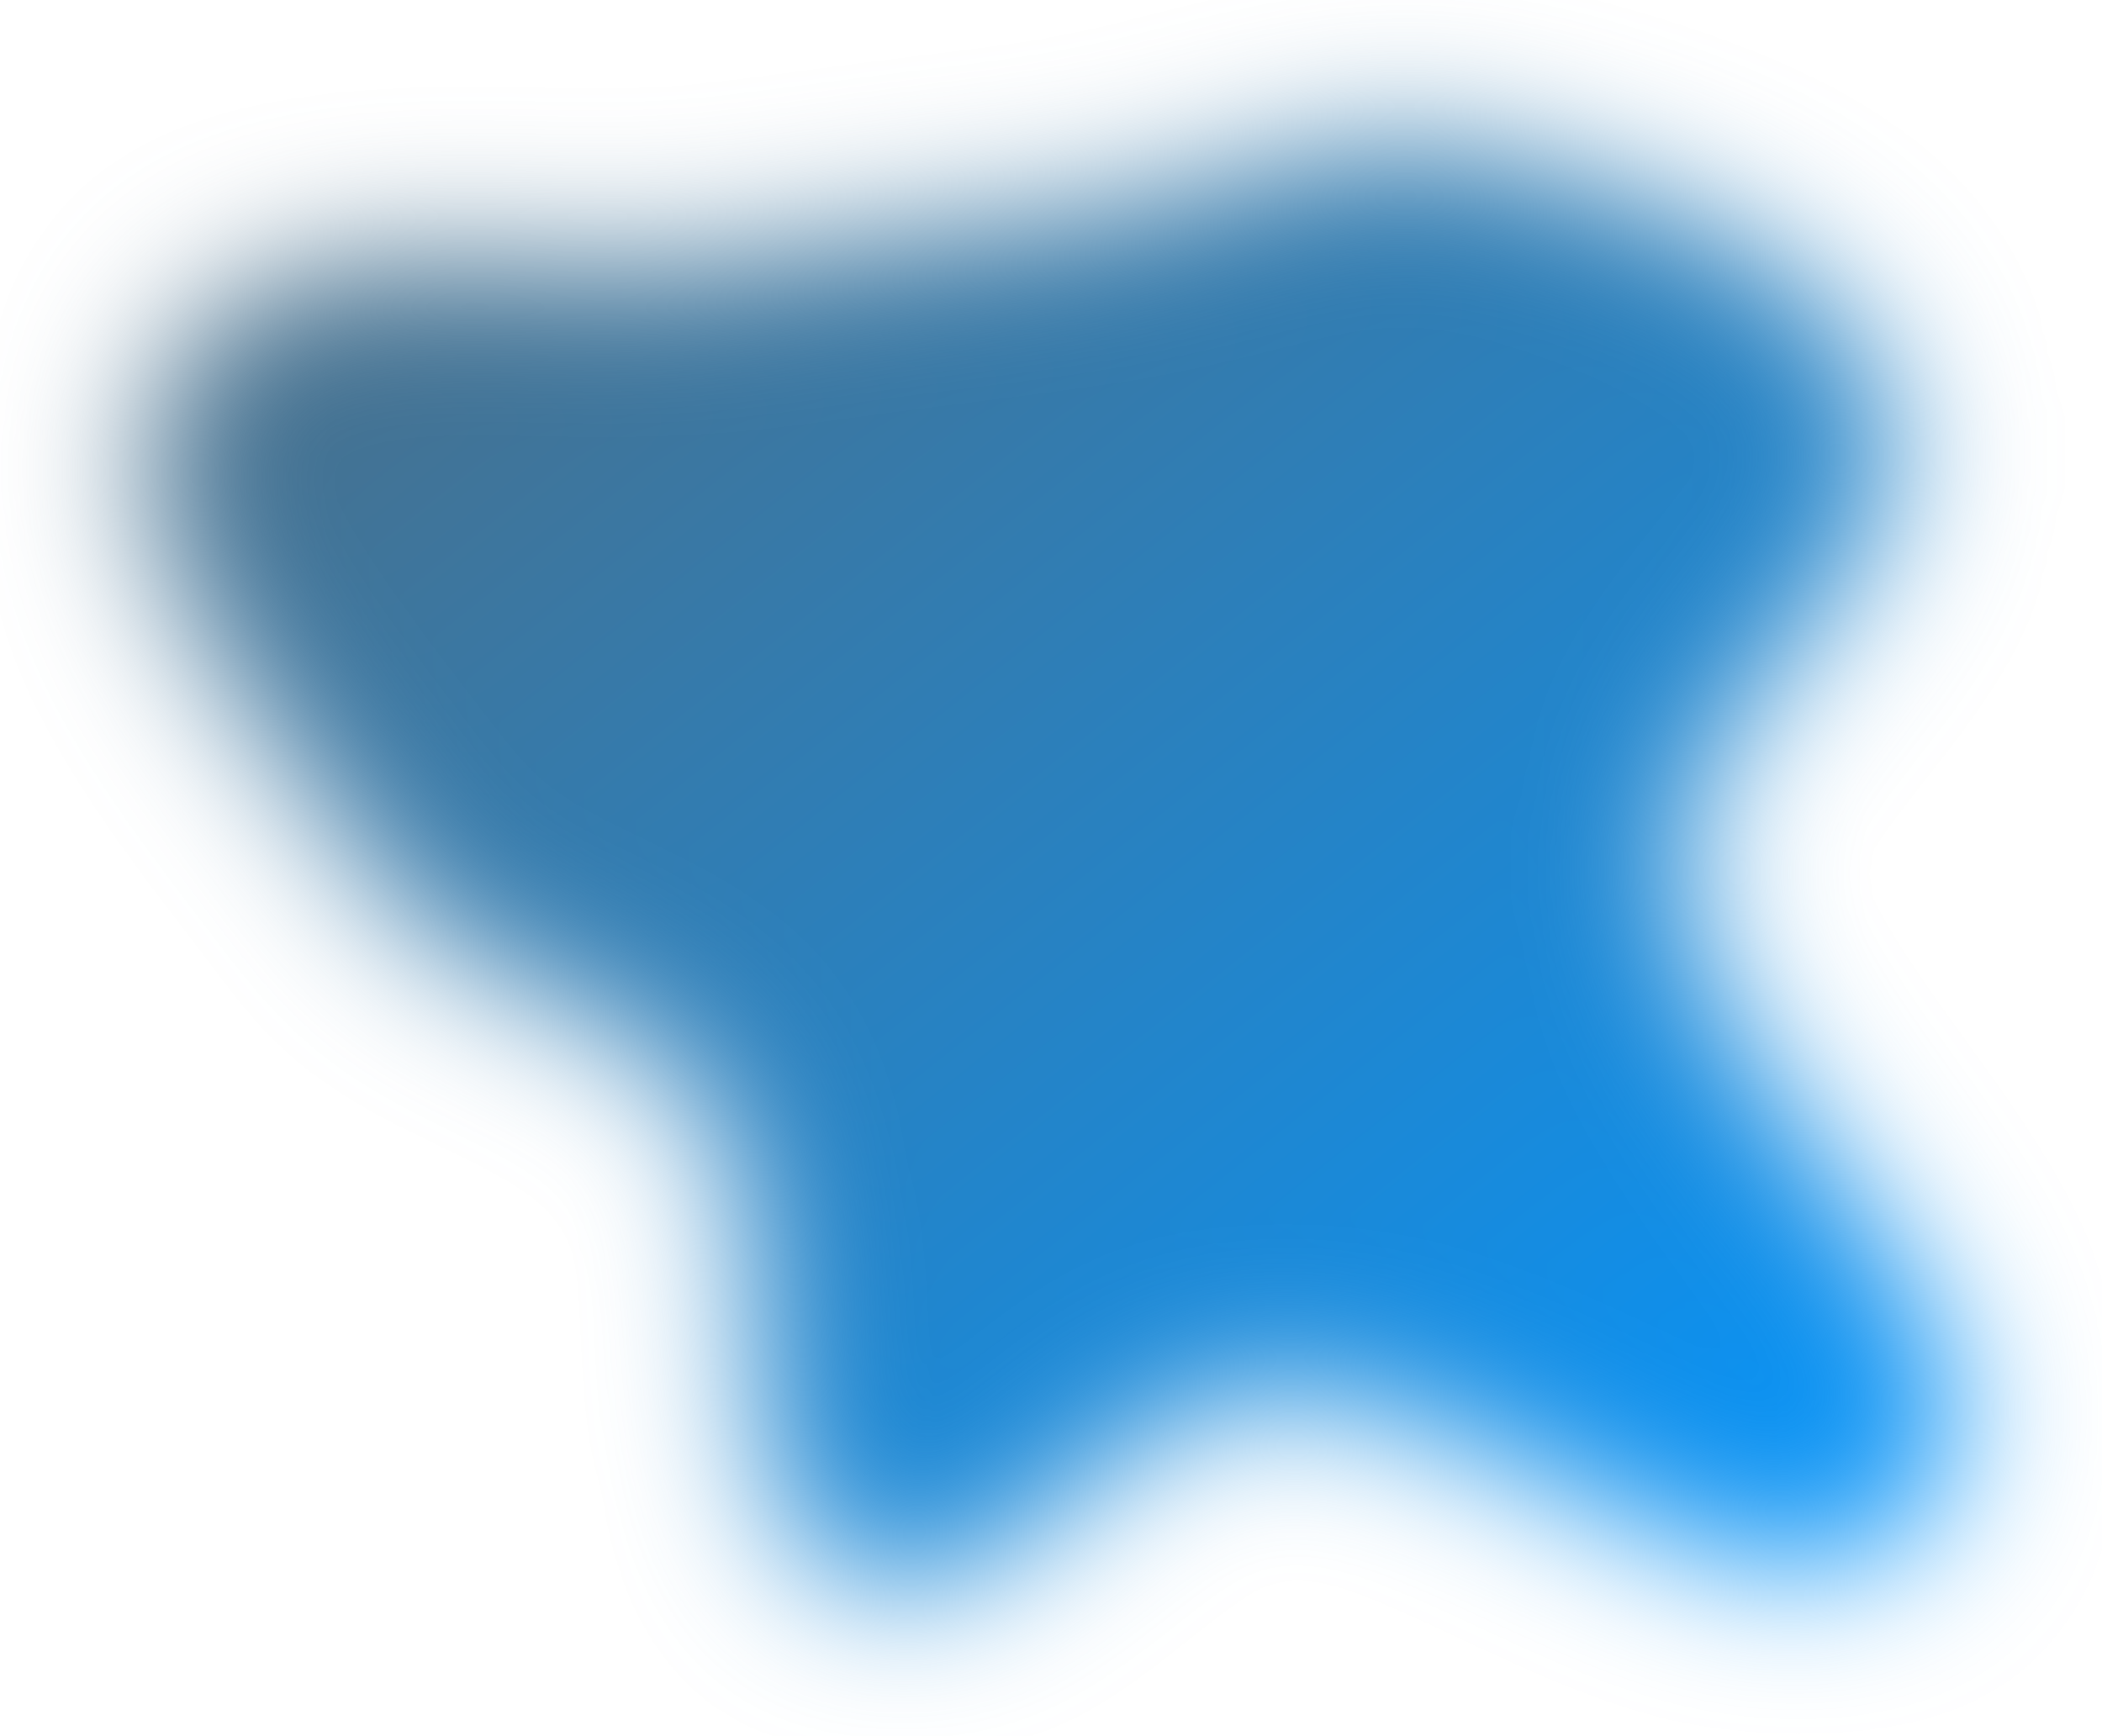
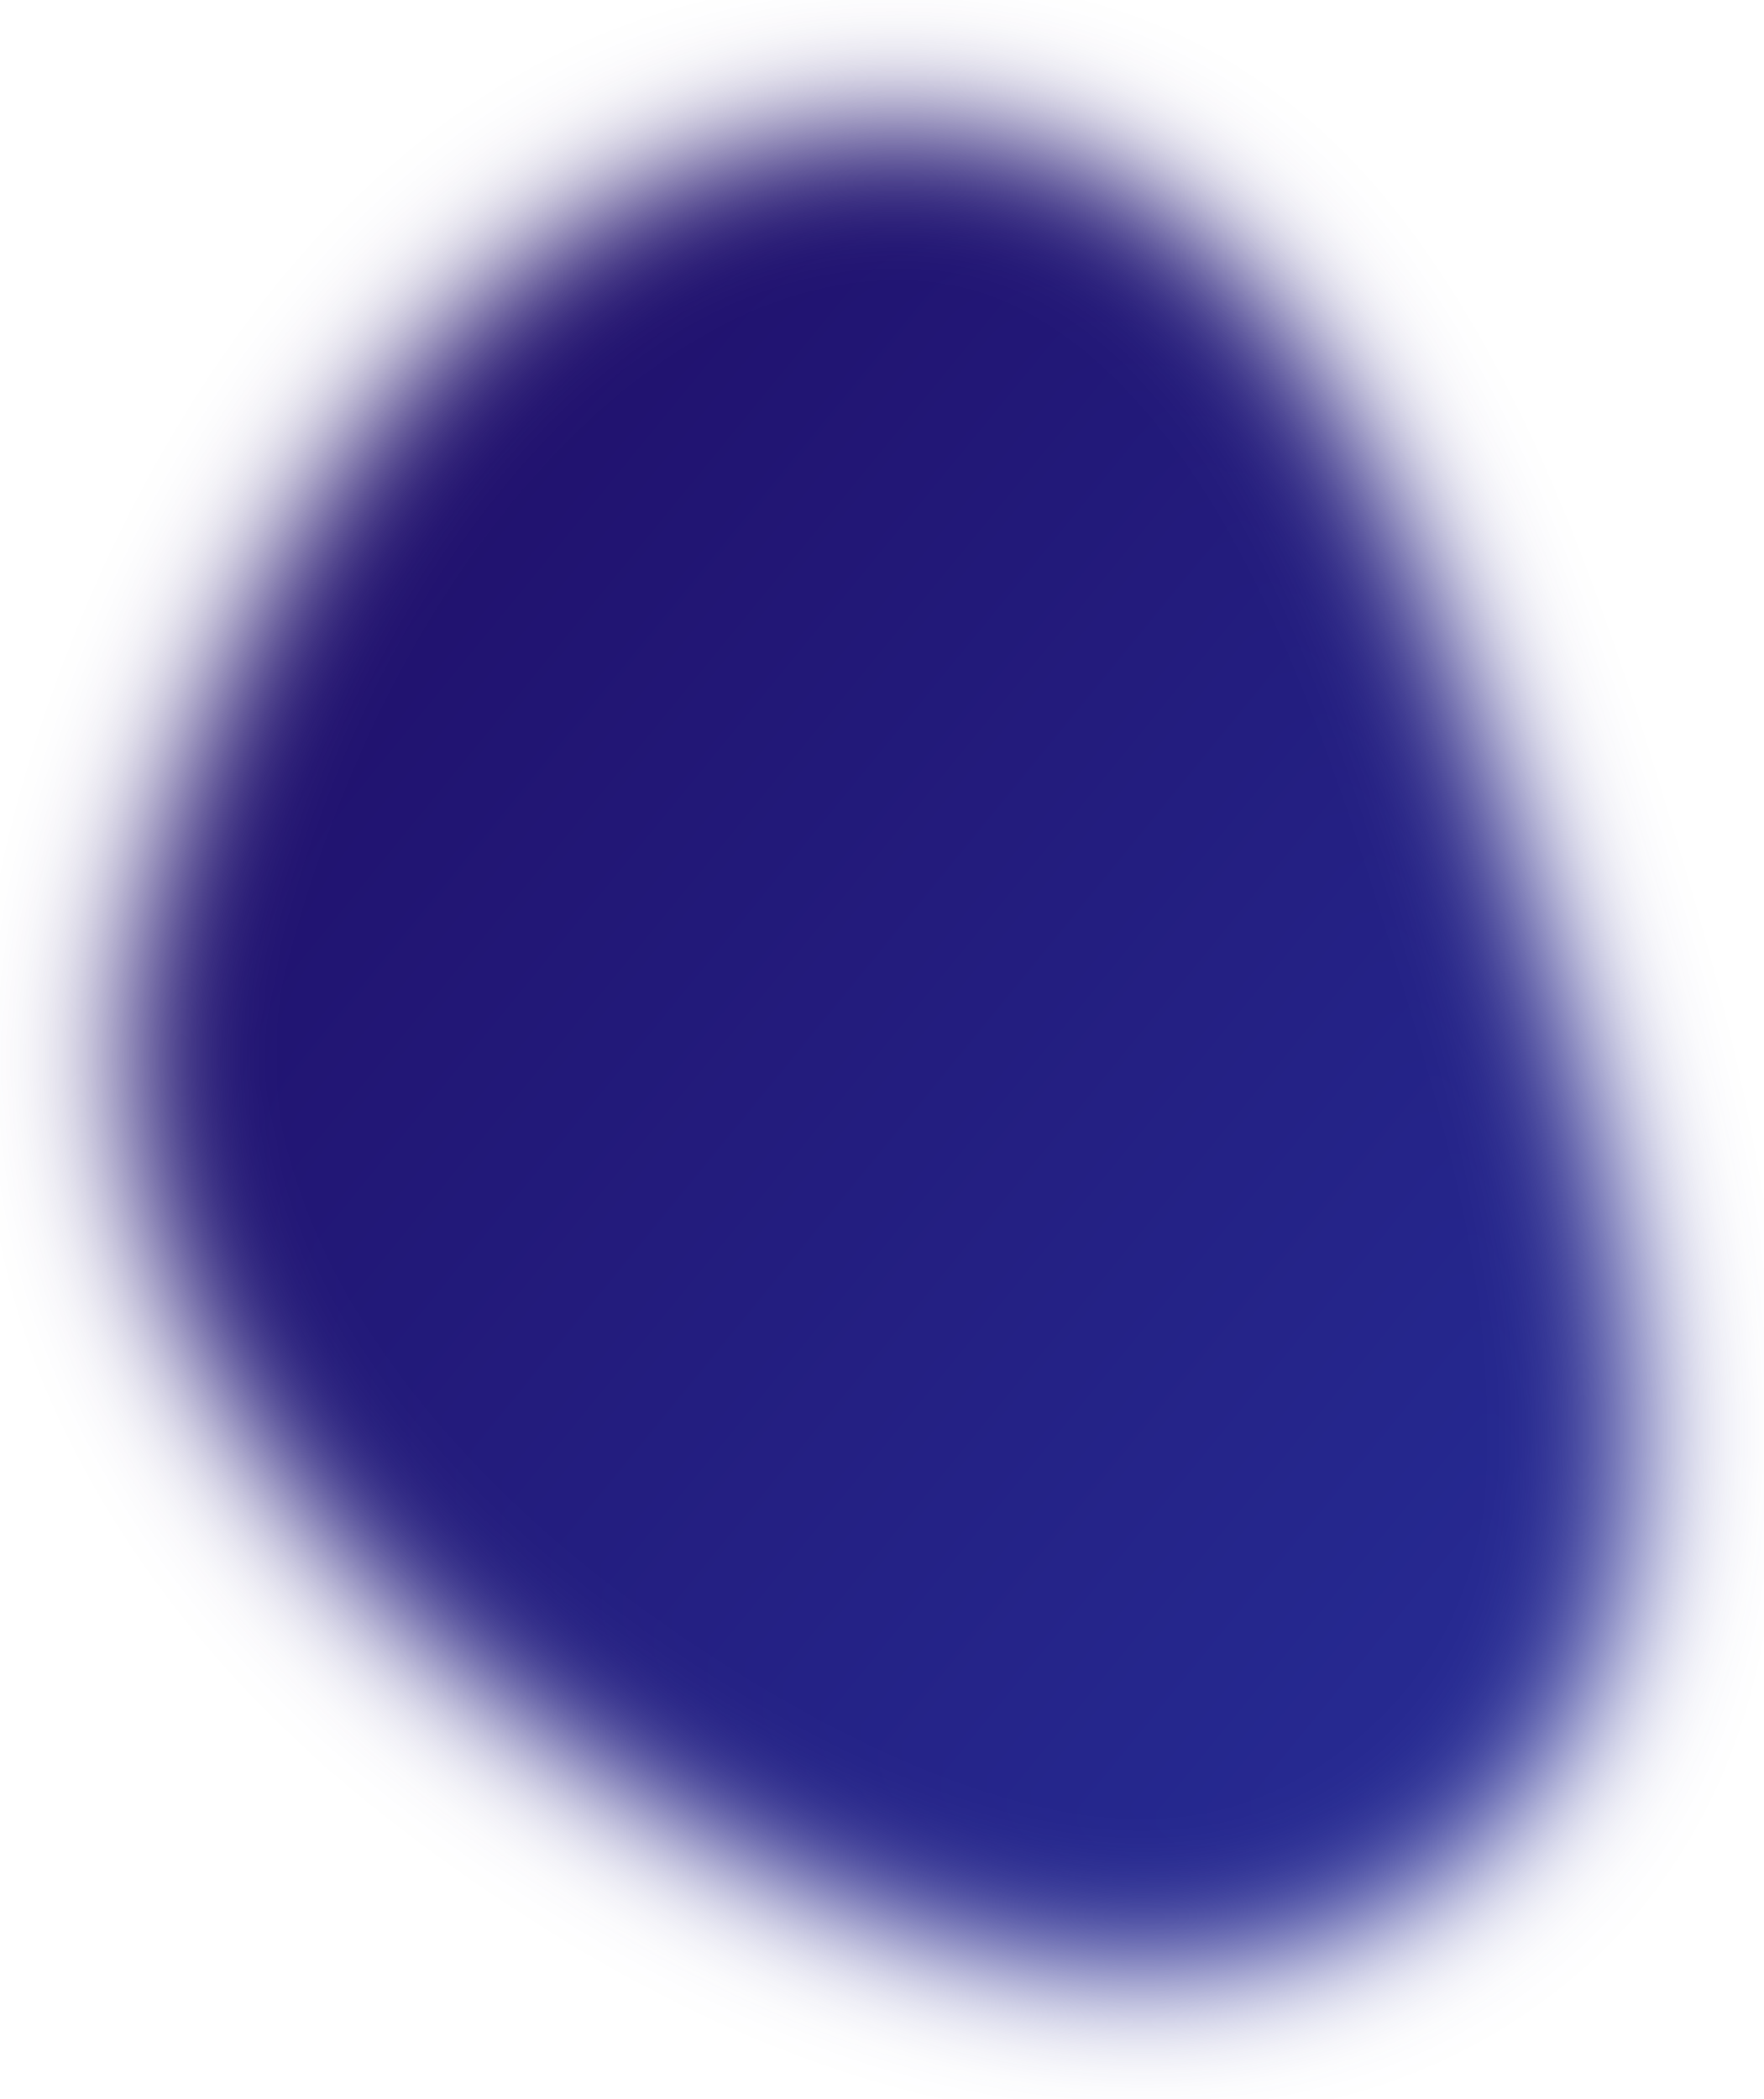
- <svg xmlns="http://www.w3.org/2000/svg" width="809" height="668" viewBox="0 0 809 668" fill="none">
-   <g filter="url(#filter0_f_152_409)">
-     <path fill-rule="evenodd" clip-rule="evenodd" d="M416.145 81.597C469.031 74.291 519.673 46.474 571.483 59.361C632.535 74.547 710.497 98.349 727.267 158.985C744.737 222.15 645.548 268.83 647.535 334.337C650.26 424.173 796.433 511.739 740.091 581.766C684.86 650.413 573.113 530.755 485.17 536.141C426.075 539.76 378.903 634.244 326.282 607.111C269.129 577.641 307.724 479.471 271.816 426.128C242.892 383.16 176.715 381.836 146.376 339.854C103.635 280.712 29.22 204.21 65.819 141.081C104.101 75.049 210.889 111.556 286.14 98.778C330.126 91.31 371.949 87.702 416.145 81.597Z" fill="url(#paint0_linear_152_409)" />
+ <svg xmlns="http://www.w3.org/2000/svg" width="784" height="933" viewBox="0 0 784 933" fill="none">
+   <g filter="url(#filter0_f_1000_3291)">
+     <path fill-rule="evenodd" clip-rule="evenodd" d="M408.935 56.144C579.822 61.766 641.391 261.08 690.132 424.796C733.564 570.676 763.563 744.744 640.765 834.827C516.767 925.79 352.824 854.656 229.62 762.622C113.029 675.528 28.518 545.177 64.299 404.205C108.687 229.321 228.43 50.205 408.935 56.144Z" fill="url(#paint0_linear_1000_3291)" />
  </g>
  <defs>
-     <filter id="filter0_f_152_409" x="0" y="0" width="809" height="668" filterUnits="userSpaceOnUse" color-interpolation-filters="sRGB">
+     <filter id="filter0_f_1000_3291" x="0" y="0" width="784" height="933" filterUnits="userSpaceOnUse" color-interpolation-filters="sRGB">
      <feFlood flood-opacity="0" result="BackgroundImageFix" />
      <feBlend mode="normal" in="SourceGraphic" in2="BackgroundImageFix" result="shape" />
-       <feGaussianBlur stdDeviation="28" result="effect1_foregroundBlur_152_409" />
+       <feGaussianBlur stdDeviation="28" result="effect1_foregroundBlur_1000_3291" />
    </filter>
-     <linearGradient id="paint0_linear_152_409" x1="56" y1="56" x2="598.095" y2="735.569" gradientUnits="userSpaceOnUse">
-       <stop stop-color="#4F6C80" />
-       <stop offset="1" stop-color="#0396FF" />
+     <linearGradient id="paint0_linear_1000_3291" x1="56" y1="56" x2="860.807" y2="714.746" gradientUnits="userSpaceOnUse">
+       <stop stop-color="#1F0A63" />
+       <stop offset="1" stop-color="#272F99" />
    </linearGradient>
  </defs>
</svg>
